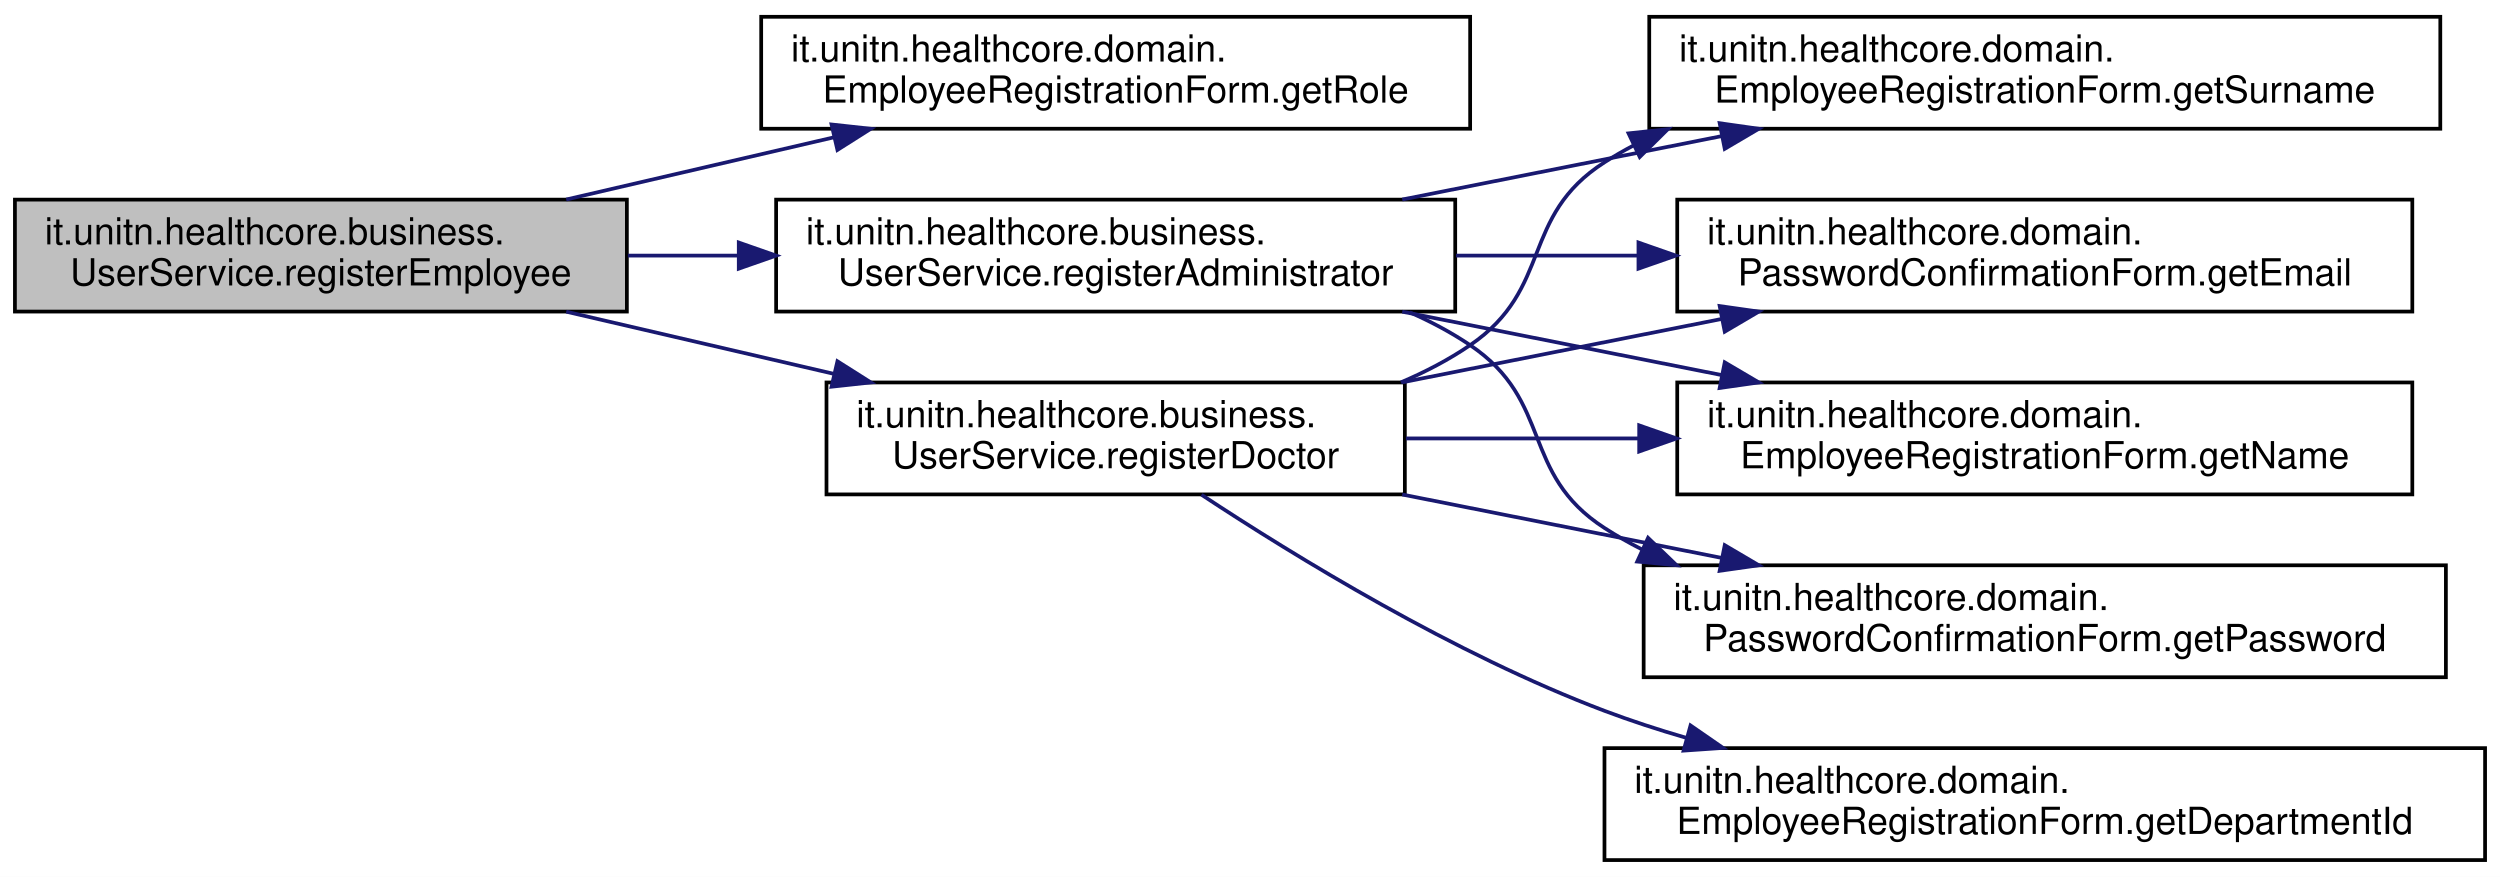
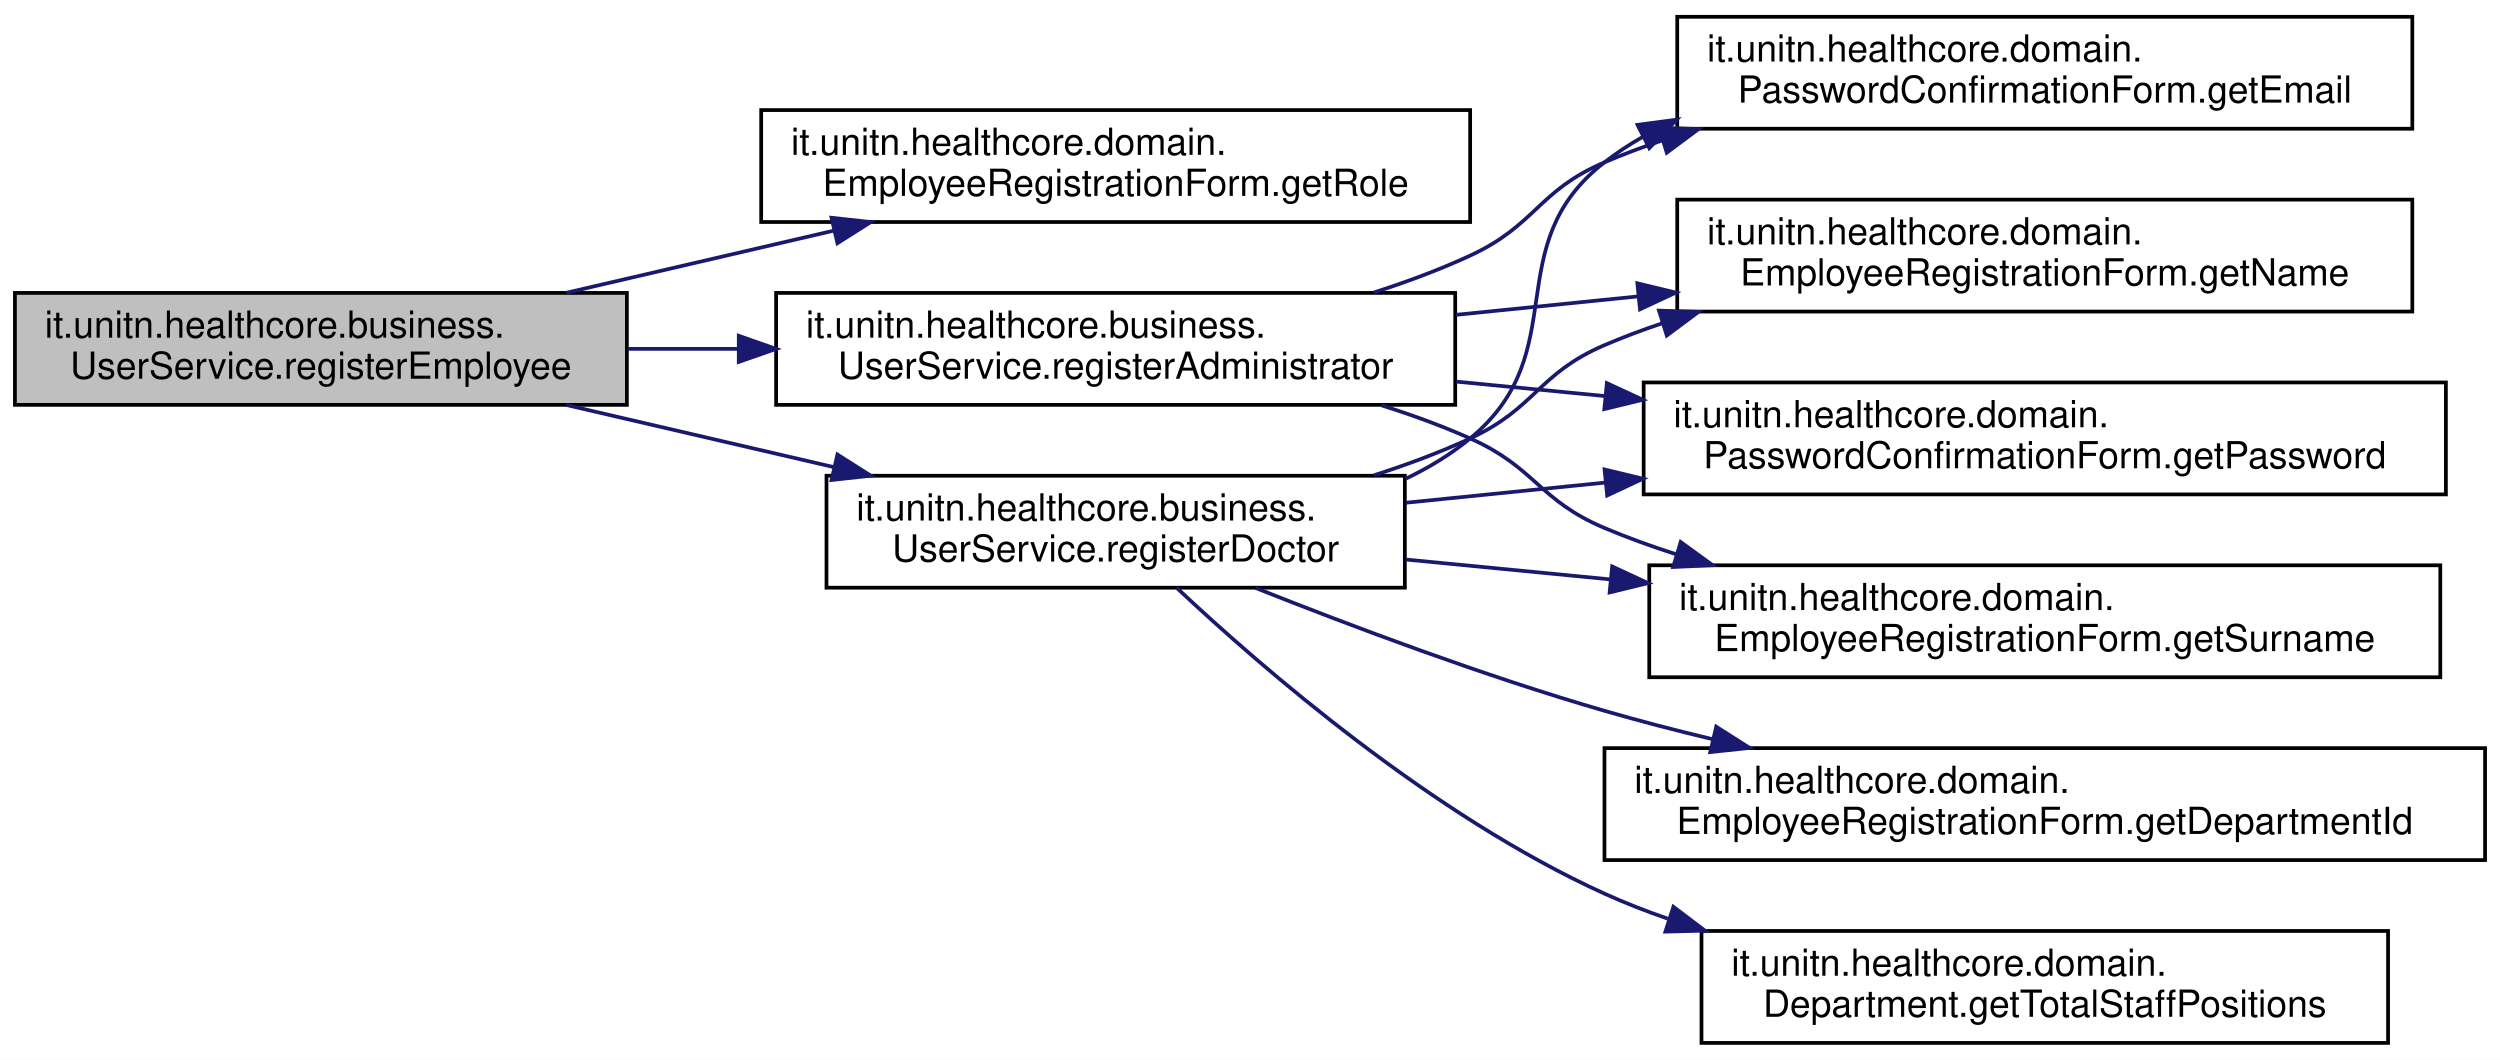
- <svg xmlns="http://www.w3.org/2000/svg" xmlns:xlink="http://www.w3.org/1999/xlink" width="670pt" height="235pt" viewBox="0.00 0.00 670.00 235.00">
-   <g id="graph0" class="graph" transform="scale(1 1) rotate(0) translate(4 231)">
-     <polygon fill="white" stroke="transparent" points="-4,4 -4,-231 666,-231 666,4 -4,4" />
+ <svg xmlns="http://www.w3.org/2000/svg" xmlns:xlink="http://www.w3.org/1999/xlink" width="670pt" height="284pt" viewBox="0.00 0.00 670.00 284.00">
+   <g id="graph0" class="graph" transform="scale(1 1) rotate(0) translate(4 280)">
+     <polygon fill="white" stroke="transparent" points="-4,4 -4,-280 666,-280 666,4 -4,4" />
    <g id="node1" class="node">
      <g id="a_node1">
        <a xlink:title=" ">
-           <polygon fill="#bfbfbf" stroke="black" points="0,-147.5 0,-177.5 164,-177.5 164,-147.5 0,-147.5" />
-           <text text-anchor="start" x="8" y="-165.5" font-family="Helvetica,sans-Serif" font-size="10.00">it.unitn.healthcore.business.</text>
-           <text text-anchor="middle" x="82" y="-154.5" font-family="Helvetica,sans-Serif" font-size="10.00">UserService.registerEmployee</text>
+           <polygon fill="#bfbfbf" stroke="black" points="0,-171.5 0,-201.5 164,-201.5 164,-171.5 0,-171.5" />
+           <text text-anchor="start" x="8" y="-189.5" font-family="Helvetica,sans-Serif" font-size="10.00">it.unitn.healthcore.business.</text>
+           <text text-anchor="middle" x="82" y="-178.5" font-family="Helvetica,sans-Serif" font-size="10.00">UserService.registerEmployee</text>
        </a>
      </g>
    </g>
    <g id="node2" class="node">
      <g id="a_node2">
-         <a xlink:href="classit_1_1unitn_1_1healthcore_1_1domain_1_1EmployeeRegistrationForm.html#a2cddb295abb33e4d48081a4b179d0928" target="_top" xlink:title=" ">
-           <polygon fill="white" stroke="black" points="200,-196.5 200,-226.5 390,-226.5 390,-196.5 200,-196.5" />
-           <text text-anchor="start" x="208" y="-214.5" font-family="Helvetica,sans-Serif" font-size="10.00">it.unitn.healthcore.domain.</text>
-           <text text-anchor="middle" x="295" y="-203.5" font-family="Helvetica,sans-Serif" font-size="10.00">EmployeeRegistrationForm.getRole</text>
+         <a xlink:href="classit_1_1unitn_1_1healthcore_1_1domain_1_1EmployeeRegistrationForm.html#a2cddb295abb33e4d48081a4b179d0928" target="_top" xlink:title="Role getter.">
+           <polygon fill="white" stroke="black" points="200,-220.5 200,-250.5 390,-250.5 390,-220.5 200,-220.5" />
+           <text text-anchor="start" x="208" y="-238.5" font-family="Helvetica,sans-Serif" font-size="10.00">it.unitn.healthcore.domain.</text>
+           <text text-anchor="middle" x="295" y="-227.5" font-family="Helvetica,sans-Serif" font-size="10.00">EmployeeRegistrationForm.getRole</text>
        </a>
      </g>
    </g>
    <g id="edge1" class="edge">
-       <path fill="none" stroke="midnightblue" d="M147.74,-177.53C170.42,-182.8 196.08,-188.76 219.5,-194.2" />
-       <polygon fill="midnightblue" stroke="midnightblue" points="218.85,-197.64 229.38,-196.49 220.43,-190.82 218.85,-197.64" />
+       <path fill="none" stroke="midnightblue" d="M147.74,-201.53C170.42,-206.8 196.08,-212.76 219.5,-218.2" />
+       <polygon fill="midnightblue" stroke="midnightblue" points="218.85,-221.64 229.38,-220.49 220.43,-214.82 218.85,-221.64" />
    </g>
    <g id="node3" class="node">
      <g id="a_node3">
        <a xlink:href="classit_1_1unitn_1_1healthcore_1_1business_1_1UserService.html#aebfef6bf9480fb24956dba8b10232d2f" target="_top" xlink:title=" ">
-           <polygon fill="white" stroke="black" points="204,-147.5 204,-177.5 386,-177.5 386,-147.5 204,-147.5" />
-           <text text-anchor="start" x="212" y="-165.5" font-family="Helvetica,sans-Serif" font-size="10.00">it.unitn.healthcore.business.</text>
-           <text text-anchor="middle" x="295" y="-154.5" font-family="Helvetica,sans-Serif" font-size="10.00">UserService.registerAdministrator</text>
+           <polygon fill="white" stroke="black" points="204,-171.5 204,-201.5 386,-201.5 386,-171.5 204,-171.5" />
+           <text text-anchor="start" x="212" y="-189.5" font-family="Helvetica,sans-Serif" font-size="10.00">it.unitn.healthcore.business.</text>
+           <text text-anchor="middle" x="295" y="-178.5" font-family="Helvetica,sans-Serif" font-size="10.00">UserService.registerAdministrator</text>
        </a>
      </g>
    </g>
    <g id="edge2" class="edge">
-       <path fill="none" stroke="midnightblue" d="M164.28,-162.5C173.93,-162.5 183.86,-162.5 193.74,-162.5" />
-       <polygon fill="midnightblue" stroke="midnightblue" points="193.99,-166 203.99,-162.5 193.99,-159 193.99,-166" />
+       <path fill="none" stroke="midnightblue" d="M164.28,-186.5C173.93,-186.5 183.86,-186.5 193.74,-186.5" />
+       <polygon fill="midnightblue" stroke="midnightblue" points="193.99,-190 203.99,-186.5 193.99,-183 193.99,-190" />
    </g>
    <g id="node8" class="node">
      <g id="a_node8">
        <a xlink:href="classit_1_1unitn_1_1healthcore_1_1business_1_1UserService.html#af71b0f13c31c938efe9fce54ab3d7f7d" target="_top" xlink:title=" ">
-           <polygon fill="white" stroke="black" points="217.5,-98.5 217.5,-128.5 372.5,-128.5 372.5,-98.5 217.5,-98.5" />
-           <text text-anchor="start" x="225.5" y="-116.5" font-family="Helvetica,sans-Serif" font-size="10.00">it.unitn.healthcore.business.</text>
-           <text text-anchor="middle" x="295" y="-105.5" font-family="Helvetica,sans-Serif" font-size="10.00">UserService.registerDoctor</text>
+           <polygon fill="white" stroke="black" points="217.5,-122.5 217.5,-152.5 372.5,-152.5 372.5,-122.5 217.5,-122.5" />
+           <text text-anchor="start" x="225.5" y="-140.5" font-family="Helvetica,sans-Serif" font-size="10.00">it.unitn.healthcore.business.</text>
+           <text text-anchor="middle" x="295" y="-129.5" font-family="Helvetica,sans-Serif" font-size="10.00">UserService.registerDoctor</text>
        </a>
      </g>
    </g>
    <g id="edge7" class="edge">
-       <path fill="none" stroke="midnightblue" d="M147.74,-147.47C170.42,-142.2 196.08,-136.24 219.5,-130.8" />
-       <polygon fill="midnightblue" stroke="midnightblue" points="220.43,-134.18 229.38,-128.51 218.85,-127.36 220.43,-134.18" />
+       <path fill="none" stroke="midnightblue" d="M147.74,-171.47C170.42,-166.2 196.08,-160.24 219.5,-154.8" />
+       <polygon fill="midnightblue" stroke="midnightblue" points="220.43,-158.18 229.38,-152.51 218.85,-151.36 220.43,-158.18" />
    </g>
    <g id="node4" class="node">
      <g id="a_node4">
-         <a xlink:href="classit_1_1unitn_1_1healthcore_1_1domain_1_1PasswordConfirmationForm.html#ad2a321af868704e56c42d5306a8acd91" target="_top" xlink:title=" ">
-           <polygon fill="white" stroke="black" points="445.5,-147.5 445.5,-177.5 642.5,-177.5 642.5,-147.5 445.5,-147.5" />
-           <text text-anchor="start" x="453.5" y="-165.5" font-family="Helvetica,sans-Serif" font-size="10.00">it.unitn.healthcore.domain.</text>
-           <text text-anchor="middle" x="544" y="-154.5" font-family="Helvetica,sans-Serif" font-size="10.00">PasswordConfirmationForm.getEmail</text>
+         <a xlink:href="classit_1_1unitn_1_1healthcore_1_1domain_1_1PasswordConfirmationForm.html#ad2a321af868704e56c42d5306a8acd91" target="_top" xlink:title="Email getter.">
+           <polygon fill="white" stroke="black" points="445.5,-245.5 445.5,-275.5 642.5,-275.5 642.5,-245.5 445.5,-245.5" />
+           <text text-anchor="start" x="453.5" y="-263.5" font-family="Helvetica,sans-Serif" font-size="10.00">it.unitn.healthcore.domain.</text>
+           <text text-anchor="middle" x="544" y="-252.5" font-family="Helvetica,sans-Serif" font-size="10.00">PasswordConfirmationForm.getEmail</text>
        </a>
      </g>
    </g>
    <g id="edge3" class="edge">
-       <path fill="none" stroke="midnightblue" d="M386.22,-162.5C402.08,-162.5 418.74,-162.5 435.03,-162.5" />
-       <polygon fill="midnightblue" stroke="midnightblue" points="435.11,-166 445.11,-162.5 435.11,-159 435.11,-166" />
+       <path fill="none" stroke="midnightblue" d="M364.26,-201.64C373.09,-204.47 381.88,-207.74 390,-211.5 407.68,-219.68 408.09,-228.83 426,-236.5 431,-238.64 436.21,-240.6 441.53,-242.38" />
+       <polygon fill="midnightblue" stroke="midnightblue" points="440.61,-245.76 451.2,-245.41 442.7,-239.08 440.61,-245.76" />
    </g>
    <g id="node5" class="node">
      <g id="a_node5">
-         <a xlink:href="classit_1_1unitn_1_1healthcore_1_1domain_1_1EmployeeRegistrationForm.html#ae00ab1333401d899f6e010a99e5afec8" target="_top" xlink:title=" ">
-           <polygon fill="white" stroke="black" points="445.5,-98.5 445.5,-128.5 642.5,-128.5 642.5,-98.5 445.5,-98.5" />
-           <text text-anchor="start" x="453.5" y="-116.5" font-family="Helvetica,sans-Serif" font-size="10.00">it.unitn.healthcore.domain.</text>
-           <text text-anchor="middle" x="544" y="-105.5" font-family="Helvetica,sans-Serif" font-size="10.00">EmployeeRegistrationForm.getName</text>
+         <a xlink:href="classit_1_1unitn_1_1healthcore_1_1domain_1_1EmployeeRegistrationForm.html#ae00ab1333401d899f6e010a99e5afec8" target="_top" xlink:title="Name getter.">
+           <polygon fill="white" stroke="black" points="445.5,-196.5 445.5,-226.5 642.5,-226.5 642.5,-196.5 445.5,-196.5" />
+           <text text-anchor="start" x="453.5" y="-214.5" font-family="Helvetica,sans-Serif" font-size="10.00">it.unitn.healthcore.domain.</text>
+           <text text-anchor="middle" x="544" y="-203.5" font-family="Helvetica,sans-Serif" font-size="10.00">EmployeeRegistrationForm.getName</text>
        </a>
      </g>
    </g>
    <g id="edge4" class="edge">
-       <path fill="none" stroke="midnightblue" d="M371.79,-147.47C398.81,-142.1 429.45,-136.03 457.25,-130.51" />
-       <polygon fill="midnightblue" stroke="midnightblue" points="458.23,-133.89 467.36,-128.51 456.87,-127.02 458.23,-133.89" />
+       <path fill="none" stroke="midnightblue" d="M386.22,-195.63C402.08,-197.24 418.74,-198.92 435.03,-200.57" />
+       <polygon fill="midnightblue" stroke="midnightblue" points="434.81,-204.07 445.11,-201.59 435.52,-197.1 434.81,-204.07" />
    </g>
    <g id="node6" class="node">
      <g id="a_node6">
-         <a xlink:href="classit_1_1unitn_1_1healthcore_1_1domain_1_1PasswordConfirmationForm.html#aa7de23a583db33eba13ddecad973ceca" target="_top" xlink:title=" ">
-           <polygon fill="white" stroke="black" points="436.5,-49.5 436.5,-79.5 651.5,-79.5 651.5,-49.5 436.5,-49.5" />
-           <text text-anchor="start" x="444.5" y="-67.5" font-family="Helvetica,sans-Serif" font-size="10.00">it.unitn.healthcore.domain.</text>
-           <text text-anchor="middle" x="544" y="-56.5" font-family="Helvetica,sans-Serif" font-size="10.00">PasswordConfirmationForm.getPassword</text>
+         <a xlink:href="classit_1_1unitn_1_1healthcore_1_1domain_1_1PasswordConfirmationForm.html#aa7de23a583db33eba13ddecad973ceca" target="_top" xlink:title="Password getter.">
+           <polygon fill="white" stroke="black" points="436.5,-147.5 436.5,-177.5 651.5,-177.5 651.5,-147.5 436.5,-147.5" />
+           <text text-anchor="start" x="444.5" y="-165.5" font-family="Helvetica,sans-Serif" font-size="10.00">it.unitn.healthcore.domain.</text>
+           <text text-anchor="middle" x="544" y="-154.5" font-family="Helvetica,sans-Serif" font-size="10.00">PasswordConfirmationForm.getPassword</text>
        </a>
      </g>
    </g>
    <g id="edge5" class="edge">
-       <path fill="none" stroke="midnightblue" d="M373.81,-147.3C379.5,-144.8 384.97,-141.89 390,-138.5 412.4,-123.39 403.3,-104.17 426,-89.5 429.2,-87.43 432.54,-85.53 435.98,-83.79" />
-       <polygon fill="midnightblue" stroke="midnightblue" points="437.68,-86.86 445.32,-79.52 434.77,-80.5 437.68,-86.86" />
+       <path fill="none" stroke="midnightblue" d="M386.22,-177.73C399.18,-176.47 412.67,-175.16 426.05,-173.86" />
+       <polygon fill="midnightblue" stroke="midnightblue" points="426.64,-177.32 436.25,-172.87 425.96,-170.36 426.64,-177.32" />
    </g>
    <g id="node7" class="node">
      <g id="a_node7">
-         <a xlink:href="classit_1_1unitn_1_1healthcore_1_1domain_1_1EmployeeRegistrationForm.html#af1804bfdb0eb5dd711f6344f6c7e420c" target="_top" xlink:title=" ">
-           <polygon fill="white" stroke="black" points="438,-196.5 438,-226.5 650,-226.5 650,-196.5 438,-196.5" />
-           <text text-anchor="start" x="446" y="-214.5" font-family="Helvetica,sans-Serif" font-size="10.00">it.unitn.healthcore.domain.</text>
-           <text text-anchor="middle" x="544" y="-203.5" font-family="Helvetica,sans-Serif" font-size="10.00">EmployeeRegistrationForm.getSurname</text>
+         <a xlink:href="classit_1_1unitn_1_1healthcore_1_1domain_1_1EmployeeRegistrationForm.html#af1804bfdb0eb5dd711f6344f6c7e420c" target="_top" xlink:title="Surname getter.">
+           <polygon fill="white" stroke="black" points="438,-98.5 438,-128.5 650,-128.5 650,-98.5 438,-98.5" />
+           <text text-anchor="start" x="446" y="-116.5" font-family="Helvetica,sans-Serif" font-size="10.00">it.unitn.healthcore.domain.</text>
+           <text text-anchor="middle" x="544" y="-105.5" font-family="Helvetica,sans-Serif" font-size="10.00">EmployeeRegistrationForm.getSurname</text>
        </a>
      </g>
    </g>
    <g id="edge6" class="edge">
-       <path fill="none" stroke="midnightblue" d="M371.79,-177.53C398.81,-182.9 429.45,-188.97 457.25,-194.49" />
-       <polygon fill="midnightblue" stroke="midnightblue" points="456.87,-197.98 467.36,-196.49 458.23,-191.11 456.87,-197.98" />
+       <path fill="none" stroke="midnightblue" d="M366.2,-171.39C374.36,-168.81 382.46,-165.86 390,-162.5 407.57,-154.68 408.28,-145.98 426,-138.5 432.17,-135.9 438.65,-133.55 445.25,-131.44" />
+       <polygon fill="midnightblue" stroke="midnightblue" points="446.42,-134.74 454.99,-128.52 444.41,-128.04 446.42,-134.74" />
    </g>
    <g id="edge9" class="edge">
-       <path fill="none" stroke="midnightblue" d="M371.79,-128.53C398.81,-133.9 429.45,-139.97 457.25,-145.49" />
-       <polygon fill="midnightblue" stroke="midnightblue" points="456.87,-148.98 467.36,-147.49 458.23,-142.11 456.87,-148.98" />
+       <path fill="none" stroke="midnightblue" d="M372.7,-151.69C378.91,-154.64 384.79,-158.21 390,-162.5 418.23,-185.75 397.11,-214.07 426,-236.5 429.22,-239 432.65,-241.26 436.21,-243.3" />
+       <polygon fill="midnightblue" stroke="midnightblue" points="434.85,-246.54 445.35,-247.93 438.01,-240.29 434.85,-246.54" />
    </g>
    <g id="edge10" class="edge">
-       <path fill="none" stroke="midnightblue" d="M372.8,-113.5C392.51,-113.5 414.09,-113.5 435.06,-113.5" />
-       <polygon fill="midnightblue" stroke="midnightblue" points="435.3,-117 445.3,-113.5 435.3,-110 435.3,-117" />
+       <path fill="none" stroke="midnightblue" d="M364.26,-152.64C373.09,-155.47 381.88,-158.74 390,-162.5 407.68,-170.68 408.09,-179.83 426,-187.5 431,-189.64 436.21,-191.6 441.53,-193.38" />
+       <polygon fill="midnightblue" stroke="midnightblue" points="440.61,-196.76 451.2,-196.41 442.7,-190.08 440.61,-196.76" />
    </g>
    <g id="edge11" class="edge">
-       <path fill="none" stroke="midnightblue" d="M371.79,-98.47C398.81,-93.1 429.45,-87.03 457.25,-81.51" />
-       <polygon fill="midnightblue" stroke="midnightblue" points="458.23,-84.89 467.36,-79.51 456.87,-78.02 458.23,-84.89" />
+       <path fill="none" stroke="midnightblue" d="M372.8,-145.27C389.77,-146.99 408.11,-148.85 426.26,-150.68" />
+       <polygon fill="midnightblue" stroke="midnightblue" points="426.02,-154.18 436.32,-151.7 426.72,-147.21 426.02,-154.18" />
    </g>
    <g id="edge12" class="edge">
-       <path fill="none" stroke="midnightblue" d="M371.44,-128.53C377.98,-131.31 384.28,-134.6 390,-138.5 412.33,-153.73 403.25,-172.92 426,-187.5 428.5,-189.1 431.08,-190.59 433.73,-191.99" />
-       <polygon fill="midnightblue" stroke="midnightblue" points="432.45,-195.26 442.98,-196.38 435.45,-188.93 432.45,-195.26" />
+       <path fill="none" stroke="midnightblue" d="M372.8,-130.04C390.2,-128.35 409.06,-126.51 427.67,-124.71" />
+       <polygon fill="midnightblue" stroke="midnightblue" points="428.06,-128.19 437.67,-123.73 427.38,-121.22 428.06,-128.19" />
    </g>
    <g id="node9" class="node">
      <g id="a_node9">
-         <a xlink:href="classit_1_1unitn_1_1healthcore_1_1domain_1_1EmployeeRegistrationForm.html#aacda9ff32f2f6c240f9f1ce7a746839a" target="_top" xlink:title=" ">
-           <polygon fill="white" stroke="black" points="426,-0.5 426,-30.5 662,-30.5 662,-0.5 426,-0.5" />
-           <text text-anchor="start" x="434" y="-18.5" font-family="Helvetica,sans-Serif" font-size="10.00">it.unitn.healthcore.domain.</text>
-           <text text-anchor="middle" x="544" y="-7.5" font-family="Helvetica,sans-Serif" font-size="10.00">EmployeeRegistrationForm.getDepartmentId</text>
+         <a xlink:href="classit_1_1unitn_1_1healthcore_1_1domain_1_1EmployeeRegistrationForm.html#aacda9ff32f2f6c240f9f1ce7a746839a" target="_top" xlink:title="Department ID getter.">
+           <polygon fill="white" stroke="black" points="426,-49.5 426,-79.5 662,-79.5 662,-49.5 426,-49.5" />
+           <text text-anchor="start" x="434" y="-67.5" font-family="Helvetica,sans-Serif" font-size="10.00">it.unitn.healthcore.domain.</text>
+           <text text-anchor="middle" x="544" y="-56.5" font-family="Helvetica,sans-Serif" font-size="10.00">EmployeeRegistrationForm.getDepartmentId</text>
        </a>
      </g>
    </g>
    <g id="edge8" class="edge">
-       <path fill="none" stroke="midnightblue" d="M318,-98.41C343.08,-81.87 385.8,-55.68 426,-40.5 433.03,-37.85 440.4,-35.44 447.89,-33.27" />
-       <polygon fill="midnightblue" stroke="midnightblue" points="449.06,-36.58 457.77,-30.56 447.2,-29.83 449.06,-36.58" />
+       <path fill="none" stroke="midnightblue" d="M332.51,-122.42C358.31,-112.16 393.88,-98.81 426,-89.5 435.35,-86.79 445.2,-84.23 455.05,-81.87" />
+       <polygon fill="midnightblue" stroke="midnightblue" points="455.95,-85.25 464.89,-79.56 454.35,-78.44 455.95,-85.25" />
+     </g>
+     <g id="node10" class="node">
+       <g id="a_node10">
+         <a xlink:href="classit_1_1unitn_1_1healthcore_1_1domain_1_1Department.html#adb4a544815968649e801e2182b7069f0" target="_top" xlink:title="Returns the total staff positions within the department.">
+           <polygon fill="white" stroke="black" points="452,-0.5 452,-30.5 636,-30.5 636,-0.5 452,-0.5" />
+           <text text-anchor="start" x="460" y="-18.5" font-family="Helvetica,sans-Serif" font-size="10.00">it.unitn.healthcore.domain.</text>
+           <text text-anchor="middle" x="544" y="-7.5" font-family="Helvetica,sans-Serif" font-size="10.00">Department.getTotalStaffPositions</text>
+         </a>
+       </g>
+     </g>
+     <g id="edge13" class="edge">
+       <path fill="none" stroke="midnightblue" d="M311.36,-122.46C334.32,-100.89 379.84,-61.44 426,-40.5 431.45,-38.03 437.16,-35.79 443,-33.78" />
+       <polygon fill="midnightblue" stroke="midnightblue" points="444.47,-36.98 452.92,-30.59 442.33,-30.32 444.47,-36.98" />
    </g>
  </g>
</svg>
